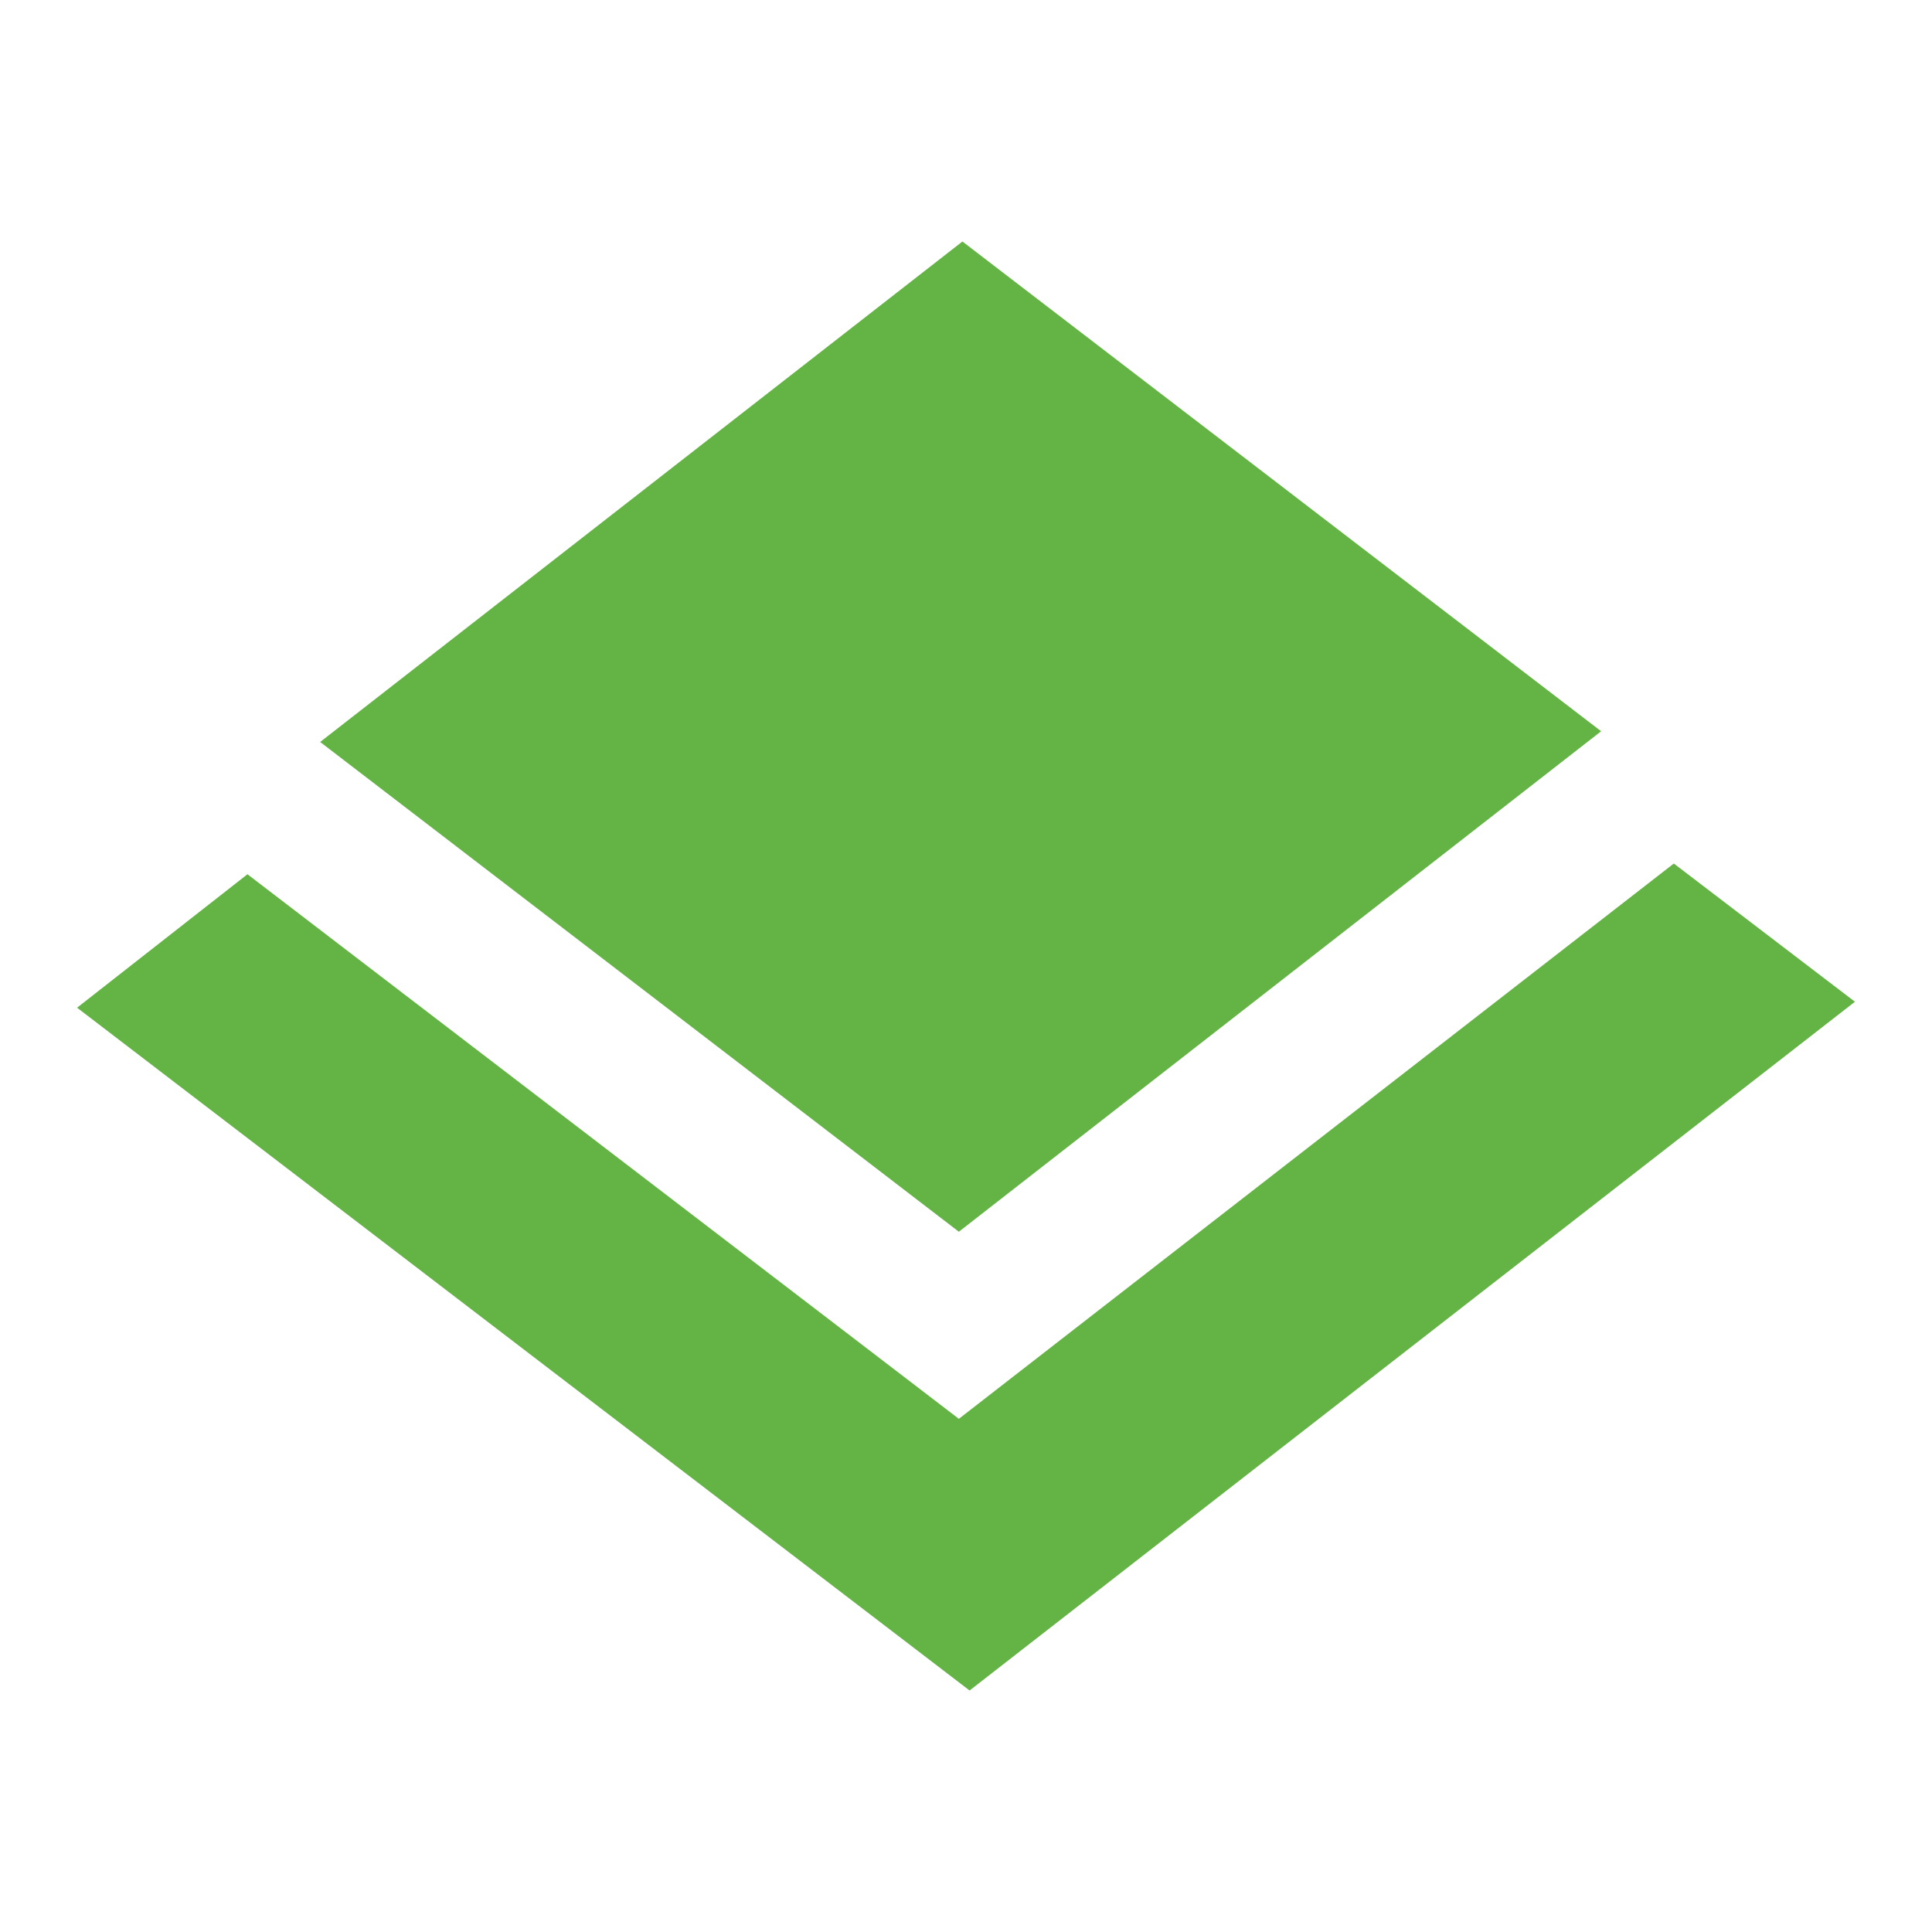
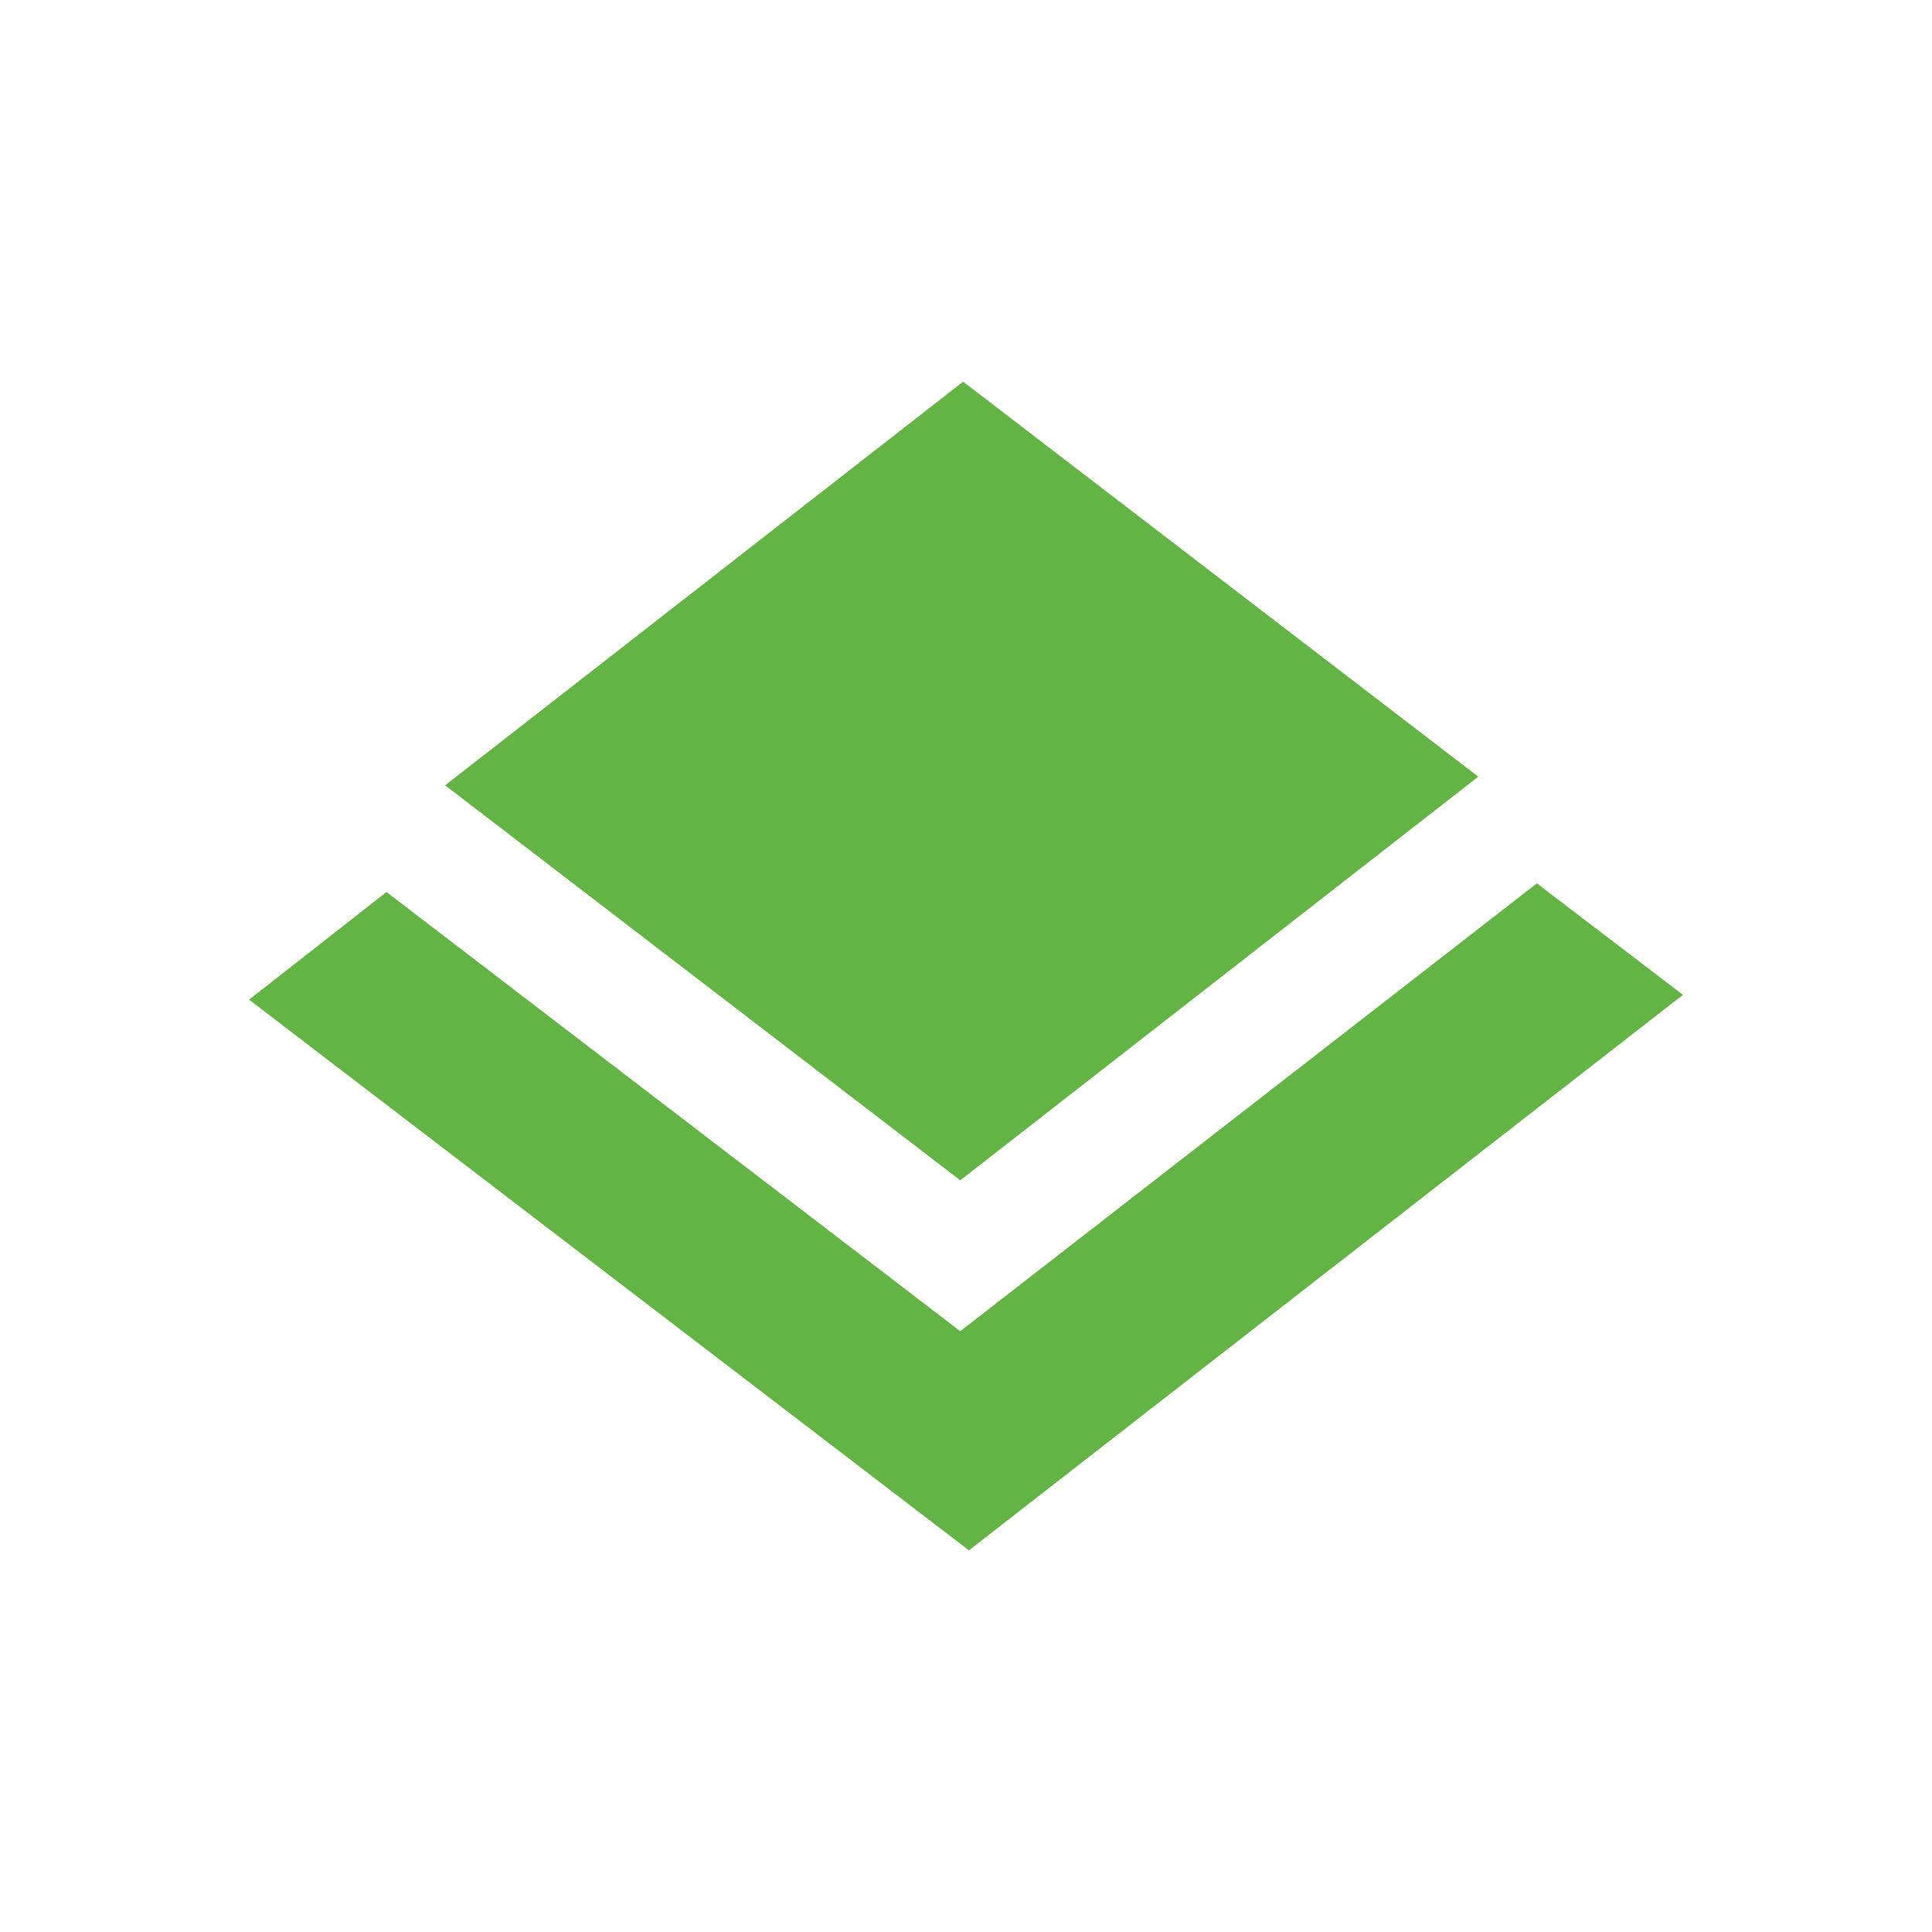
- <svg xmlns="http://www.w3.org/2000/svg" width="256" height="256" viewBox="0 0 256 256" version="1.1" id="svg8">
-   <defs id="defs2" />
-   <g id="layer1" transform="translate(0,-76.3)">
-     <g id="g4684" transform="matrix(1.480263,0,0,1.480263,-106.8303,79.19803)" style="stroke-width:0.676">
-       <polygon transform="matrix(1.066667,0,0,1.066667,-196.1324,-11.59333)" style="fill:#64b345;stroke-width:0.676" points="278.4,71.3 332,112.4 385.9,70.4 332.3,29.3 " id="polygon35" />
-       <polygon transform="matrix(1.066667,0,0,1.066667,-196.1324,-11.59333)" style="fill:#64b345;stroke-width:0.676" points="392,81.5 332,128.1 272.3,82.4 258,93.6 332.9,150.9 407.2,93.1 " id="polygon37" />
-     </g>
-   </g>
+ <svg xmlns="http://www.w3.org/2000/svg" version="1.1" viewBox="0 0 256 256">
+   <path d="m127.62 50.574l-68.639 53.484 68.258 52.34 68.639-53.486-68.258-52.338zm76.025 66.475l-76.406 59.342-76.025-58.195-18.211 14.262 95.383 72.969 94.617-73.605-19.357-14.771z" fill="#64b345" />
</svg>
